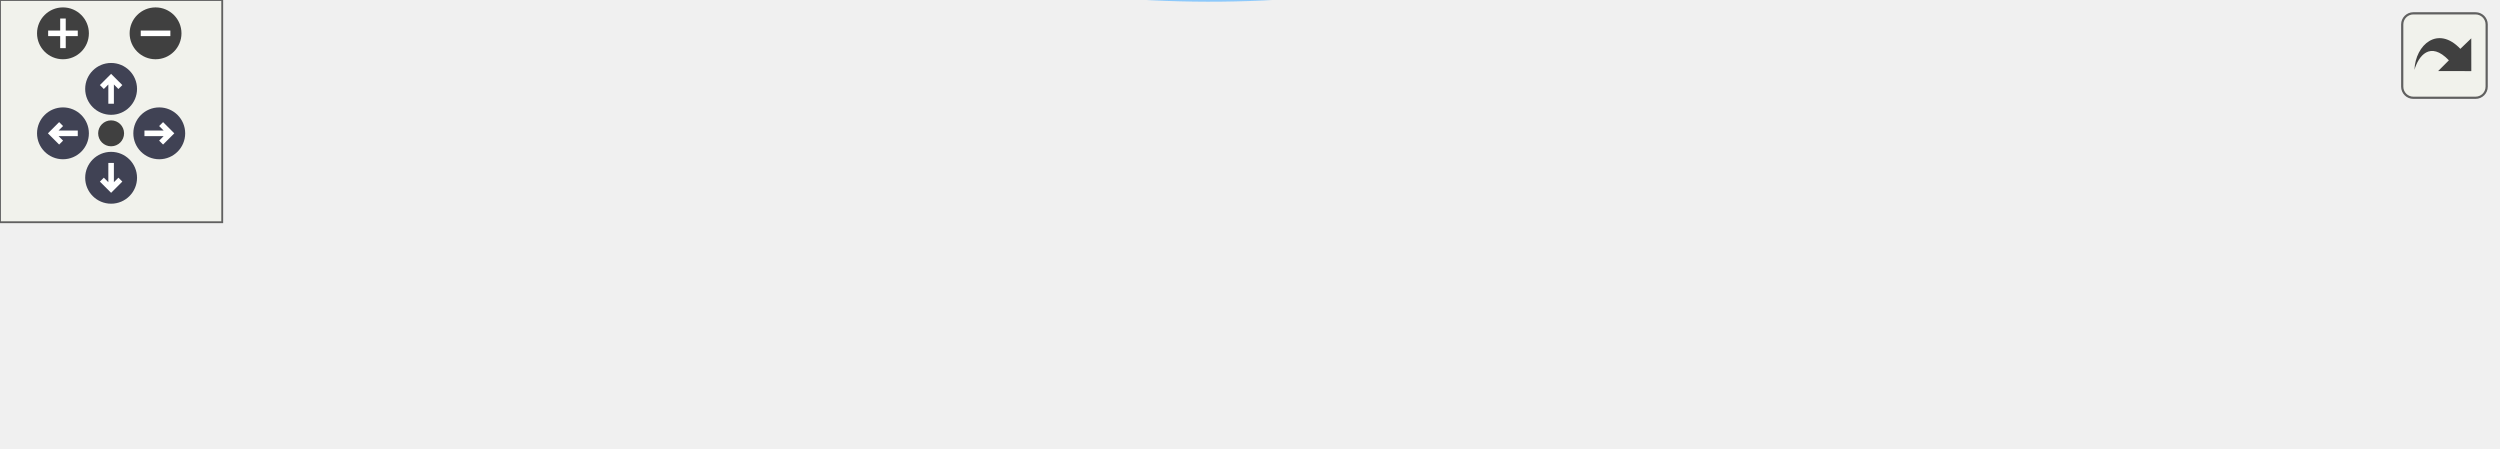
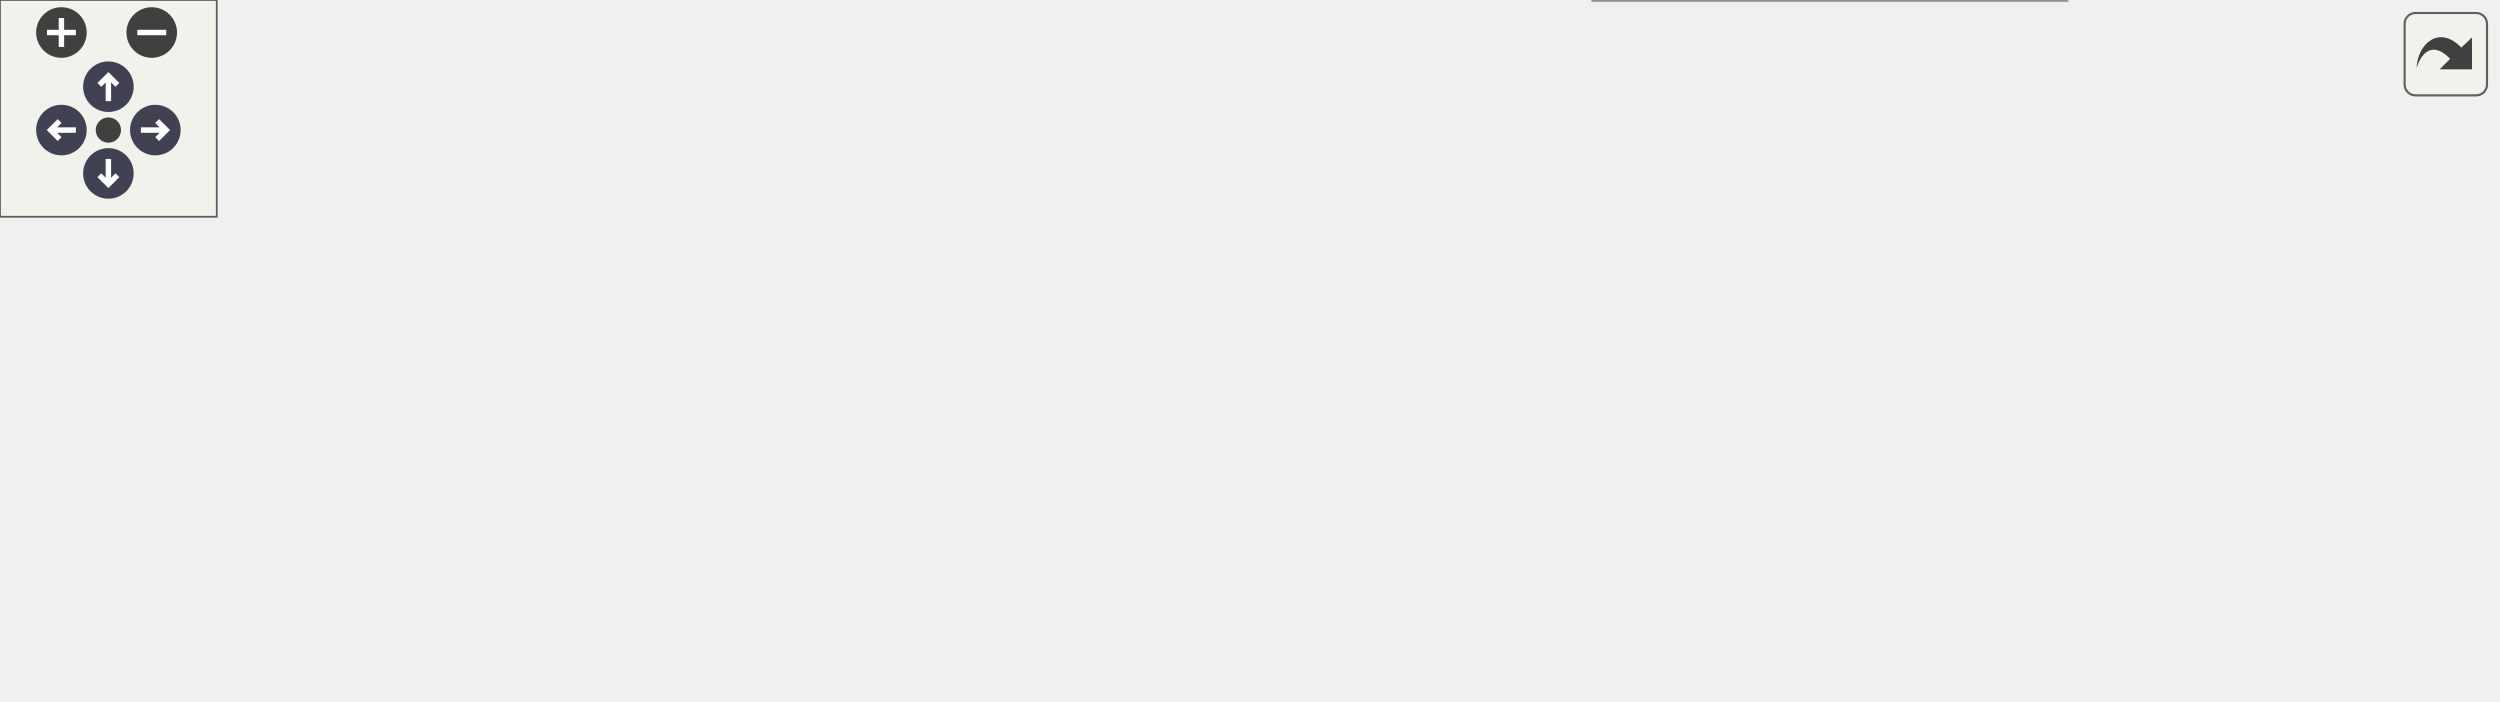
<svg xmlns="http://www.w3.org/2000/svg" xmlns:xlink="http://www.w3.org/1999/xlink" id="main" version="1.1" xml:space="preserve">
  <style type="text/css">
.node, .edge {opacity: 0.7;}
.node.selected, .edge.selected {opacity: 1;}
.edge:hover path { stroke: red; }
.edge:hover polygon { stroke: red; fill: red; }
</style>
  <defs>
    <circle id="rim" cx="0" cy="0" r="7" />
    <circle id="rim2" cx="0" cy="0" r="3.5" />
    <g id="zoomPlus">
      <use xlink:href="#rim" fill="#404040">
        <set attributeName="fill" to="#808080" begin="zoomplus.mouseover" end="zoomplus.mouseout" />
      </use>
      <path d="M-4,0h8M0,-4v8" fill="none" stroke="white" stroke-width="1.5" pointer-events="none" />
    </g>
    <g id="zoomMin">
      <use xlink:href="#rim" fill="#404040">
        <set attributeName="fill" to="#808080" begin="zoomminus.mouseover" end="zoomminus.mouseout" />
      </use>
      <path d="M-4,0h8" fill="none" stroke="white" stroke-width="1.5" pointer-events="none" />
    </g>
    <g id="arrowUp" transform="translate(30 24)">
      <use xlink:href="#rim" />
      <path pointer-events="none" fill="none" stroke="white" stroke-width="1.5" d="M0,-3.0v7 M-2.5,-0.5L0,-3.0L2.5,-0.5" />
    </g>
    <g id="arrowRight" transform="rotate(90) translate(36 -43)">
      <use xlink:href="#rim" />
      <path pointer-events="none" fill="none" stroke="white" stroke-width="1.5" d="M0,-3.0v7 M-2.5,-0.5L0,-3.0L2.5,-0.5" />
    </g>
    <g id="arrowDown" transform="rotate(180) translate(-30 -48)">
      <use xlink:href="#rim" />
      <path pointer-events="none" fill="none" stroke="white" stroke-width="1.5" d="M0,-3.0v7 M-2.5,-0.5L0,-3.0L2.5,-0.5" />
    </g>
    <g id="arrowLeft" transform="rotate(270) translate(-36 17)">
      <use xlink:href="#rim" />
      <path pointer-events="none" fill="none" stroke="white" stroke-width="1.5" d="M0,-3.0v7 M-2.5,-0.5L0,-3.0L2.5,-0.5" />
    </g>
    <g id="resetDef">
      <use xlink:href="#rim2" fill="#404040">
        <set attributeName="fill" to="#808080" begin="reset.mouseover" end="reset.mouseout" />
      </use>
    </g>
  </defs>
  <svg id="graph" class="graph">
    <g id="viewport">
      <g id="Node000001" class="node">
        <g id="a_Node000001">
          <a xlink:title="Halts all processes until all have reached barrier.">
-             <polygon fill="#999999" stroke="#666666" points="674,-60.21 591,-60.21 591,-41.21 674,-41.21 674,-60.21" />
-             <text text-anchor="middle" x="632.5" y="-48.21" font-family="Helvetica,sans-Serif" font-size="10.00">s_mpi_barrier</text>
+             <polygon fill="#999999" stroke="#666666" points="691,-88.5 608,-88.5 608,-69.5 691,-69.5 691,-88.5" />
+             <text text-anchor="middle" x="649.5" y="-76.5" font-family="Helvetica,sans-Serif" font-size="10.00">s_mpi_barrier</text>
          </a>
        </g>
      </g>
      <g id="Node000002" class="node">
        <g id="a_Node000002">
          <a xlink:href="p__main_8fpp_8f90.html#aeec10ee8e2940c953967da3e374e1579" target="_top" xlink:title="The post-process restructures raw unformatted data, outputted by the simulation, into a formatted dat...">
-             <polygon fill="white" stroke="#666666" points="53,-60.21 0,-60.21 0,-41.21 53,-41.21 53,-60.21" />
-             <text text-anchor="middle" x="26.5" y="-48.21" font-family="Helvetica,sans-Serif" font-size="10.00">p_main</text>
+             <polygon fill="white" stroke="#666666" points="53,-87.5 0,-87.5 0,-68.5 53,-68.5 53,-87.5" />
+             <text text-anchor="middle" x="26.5" y="-75.5" font-family="Helvetica,sans-Serif" font-size="10.00">p_main</text>
          </a>
        </g>
      </g>
      <g id="edge1_Node000001_Node000002" class="edge">
        <g id="a_edge1_Node000001_Node000002">
          <a xlink:title=" ">
-             <path fill="none" stroke="#63b8ff" d="M580.42,-52.99C571.93,-53.29 563.22,-53.55 555,-53.71 347.93,-57.77 296.05,-58.76 89,-53.71 77.24,-53.42 64.24,-52.83 53.22,-52.24" />
-             <polygon fill="#63b8ff" stroke="#63b8ff" points="580.75,-56.48 590.62,-52.61 580.49,-49.49 580.75,-56.48" />
+             <path fill="none" stroke="#63b8ff" d="M614.24,-91.81C601.2,-96.13 586.09,-100.5 572,-103 360.65,-140.57 298.87,-147.14 89,-102 74.55,-98.89 59.04,-92.82 47.22,-87.56" />
+             <polygon fill="#63b8ff" stroke="#63b8ff" points="615.43,-95.1 623.75,-88.54 613.16,-88.48 615.43,-95.1" />
          </a>
        </g>
      </g>
      <g id="Node000003" class="node">
        <g id="a_Node000003">
          <a xlink:href="namespacem__data__input.html#a0dd37369dd52b1299b06563f96c25805" target="_top" xlink:title="This subroutine is called at each time-step that has to be post-processed in order to parallel-read t...">
-             <polygon fill="white" stroke="#666666" points="555,-44.71 433,-44.71 433,-14.71 555,-14.71 555,-44.71" />
-             <text text-anchor="start" x="441" y="-32.71" font-family="Helvetica,sans-Serif" font-size="10.00">m_data_input::s_read</text>
-             <text text-anchor="middle" x="494" y="-21.71" font-family="Helvetica,sans-Serif" font-size="10.00">_parallel_data_files</text>
+             <polygon fill="white" stroke="#666666" points="567.5,-94 445.5,-94 445.5,-64 567.5,-64 567.5,-94" />
+             <text text-anchor="start" x="453.5" y="-82" font-family="Helvetica,sans-Serif" font-size="10.00">m_data_input::s_read</text>
+             <text text-anchor="middle" x="506.5" y="-71" font-family="Helvetica,sans-Serif" font-size="10.00">_parallel_data_files</text>
          </a>
        </g>
      </g>
      <g id="edge2_Node000001_Node000003" class="edge">
        <g id="a_edge2_Node000001_Node000003">
          <a xlink:title=" ">
-             <path fill="none" stroke="#63b8ff" d="M580.91,-42.93C572.51,-41.63 563.74,-40.28 555.14,-38.96" />
-             <polygon fill="#63b8ff" stroke="#63b8ff" points="580.5,-46.4 590.92,-44.47 581.56,-39.49 580.5,-46.4" />
+             <path fill="none" stroke="#63b8ff" d="M597.45,-79C587.76,-79 577.54,-79 567.6,-79" />
+             <polygon fill="#63b8ff" stroke="#63b8ff" points="597.72,-82.5 607.72,-79 597.72,-75.5 597.72,-82.5" />
+           </a>
+         </g>
+       </g>
+       <g id="Node000006" class="node">
+         <g id="a_Node000006">
+           <a xlink:href="namespacem__data__output.html#ac82fcca9982a1415659ae6dc66b774d3" target="_top" xlink:title="Subroutine that writes the post processed results in the folder 'lag_bubbles_data'.">
+             <polygon fill="white" stroke="#666666" points="572,-30 441,-30 441,0 572,0 572,-30" />
+             <text text-anchor="start" x="449" y="-18" font-family="Helvetica,sans-Serif" font-size="10.00">m_data_output::s_write</text>
+             <text text-anchor="middle" x="506.5" y="-7" font-family="Helvetica,sans-Serif" font-size="10.00">_lag_bubbles_results</text>
+           </a>
+         </g>
+       </g>
+       <g id="edge7_Node000001_Node000006" class="edge">
+         <g id="a_edge7_Node000001_Node000006">
+           <a xlink:title=" ">
+             <path fill="none" stroke="#63b8ff" d="M618.17,-65.23C595.32,-54.86 564.04,-40.66 540.56,-30" />
+             <polygon fill="#63b8ff" stroke="#63b8ff" points="616.84,-68.47 627.39,-69.42 619.73,-62.1 616.84,-68.47" />
          </a>
        </g>
      </g>
      <g id="Node000004" class="node">
        <g id="a_Node000004">
          <a xlink:href="namespacem__data__input.html#a72f5380b3826c1d0621919183d0fb259" target="_top" xlink:title="Computation of parameters, allocation procedures, and/or any other tasks needed to properly setup the...">
-             <polygon fill="white" stroke="#666666" points="397,-44.71 255,-44.71 255,-14.71 397,-14.71 397,-44.71" />
-             <text text-anchor="start" x="263" y="-32.71" font-family="Helvetica,sans-Serif" font-size="10.00">m_data_input::s_initialize</text>
-             <text text-anchor="middle" x="326" y="-21.71" font-family="Helvetica,sans-Serif" font-size="10.00">_data_input_module</text>
+             <polygon fill="white" stroke="#666666" points="405,-102 263,-102 263,-72 405,-72 405,-102" />
+             <text text-anchor="start" x="271" y="-90" font-family="Helvetica,sans-Serif" font-size="10.00">m_data_input::s_initialize</text>
+             <text text-anchor="middle" x="334" y="-79" font-family="Helvetica,sans-Serif" font-size="10.00">_data_input_module</text>
          </a>
        </g>
      </g>
      <g id="edge3_Node000003_Node000004" class="edge">
        <g id="a_edge3_Node000003_Node000004">
          <a xlink:title=" ">
-             <path fill="none" stroke="#63b8ff" d="M422.5,-29.71C414.13,-29.71 405.58,-29.71 397.21,-29.71" />
-             <polygon fill="#63b8ff" stroke="#63b8ff" points="422.6,-33.21 432.6,-29.71 422.6,-26.21 422.6,-33.21" />
+             <path fill="none" stroke="#63b8ff" d="M435.16,-82.3C425.22,-82.77 415,-83.25 405.06,-83.71" />
+             <polygon fill="#63b8ff" stroke="#63b8ff" points="435.56,-85.79 445.39,-81.82 435.23,-78.79 435.56,-85.79" />
          </a>
        </g>
      </g>
      <g id="Node000005" class="node">
        <g id="a_Node000005">
          <a xlink:href="namespacem__start__up.html#ab0494d1e3983770955eae65bf7ac2568" target="_top" xlink:title=" ">
-             <polygon fill="white" stroke="#666666" points="219,-44.71 89,-44.71 89,-14.71 219,-14.71 219,-44.71" />
-             <text text-anchor="start" x="97" y="-32.71" font-family="Helvetica,sans-Serif" font-size="10.00">m_start_up::s_initialize</text>
-             <text text-anchor="middle" x="154" y="-21.71" font-family="Helvetica,sans-Serif" font-size="10.00">_modules</text>
+             <polygon fill="white" stroke="#666666" points="223,-93 93,-93 93,-63 223,-63 223,-93" />
+             <text text-anchor="start" x="101" y="-81" font-family="Helvetica,sans-Serif" font-size="10.00">m_start_up::s_initialize</text>
+             <text text-anchor="middle" x="158" y="-70" font-family="Helvetica,sans-Serif" font-size="10.00">_modules</text>
          </a>
        </g>
      </g>
      <g id="edge6_Node000003_Node000005" class="edge">
        <g id="a_edge6_Node000003_Node000005">
          <a xlink:title=" ">
-             <path fill="none" stroke="#63b8ff" d="M432.87,-12.29C421.07,-9.55 408.72,-7.15 397,-5.71 334.36,2 317.67,1.71 255,-5.71 239.4,-7.56 222.7,-10.97 207.52,-14.65" />
-             <polygon fill="#63b8ff" stroke="#63b8ff" points="432.08,-15.7 442.62,-14.65 433.73,-8.9 432.08,-15.7" />
+             <path fill="none" stroke="#63b8ff" d="M435.32,-66.38C425.17,-64.98 414.84,-63.78 405,-63 342.09,-58.02 325.95,-58.48 263,-63 250.08,-63.93 236.33,-65.49 223.2,-67.27" />
+             <polygon fill="#63b8ff" stroke="#63b8ff" points="434.97,-69.87 445.37,-67.84 435.97,-62.94 434.97,-69.87" />
          </a>
        </g>
      </g>
      <g id="edge4_Node000004_Node000005" class="edge">
        <g id="a_edge4_Node000004_Node000005">
          <a xlink:title=" ">
-             <path fill="none" stroke="#63b8ff" d="M244.85,-29.71C236.26,-29.71 227.61,-29.71 219.24,-29.71" />
-             <polygon fill="#63b8ff" stroke="#63b8ff" points="244.87,-33.21 254.87,-29.71 244.87,-26.21 244.87,-33.21" />
+             <path fill="none" stroke="#63b8ff" d="M252.74,-82.85C242.86,-82.34 232.85,-81.82 223.25,-81.32" />
+             <polygon fill="#63b8ff" stroke="#63b8ff" points="252.81,-86.36 262.98,-83.38 253.17,-79.37 252.81,-86.36" />
          </a>
        </g>
      </g>
      <g id="edge5_Node000005_Node000002" class="edge">
        <g id="a_edge5_Node000005_Node000002">
          <a xlink:title=" ">
-             <path fill="none" stroke="#63b8ff" d="M78.74,-42.13C69.58,-43.67 60.76,-45.14 53.09,-46.43" />
-             <polygon fill="#63b8ff" stroke="#63b8ff" points="79.49,-45.56 88.78,-40.46 78.34,-38.65 79.49,-45.56" />
+             <path fill="none" stroke="#63b8ff" d="M82.52,-78C72.04,-78 61.91,-78 53.26,-78" />
+             <polygon fill="#63b8ff" stroke="#63b8ff" points="82.63,-81.5 92.63,-78 82.63,-74.5 82.63,-81.5" />
+           </a>
+         </g>
+       </g>
+       <g id="Node000007" class="node">
+         <g id="a_Node000007">
+           <a xlink:href="namespacem__start__up.html#a6b63dfe2b03558e6b89bc29e1401de48" target="_top" xlink:title=" ">
+             <polygon fill="white" stroke="#666666" points="227,-25.5 89,-25.5 89,-6.5 227,-6.5 227,-25.5" />
+             <text text-anchor="middle" x="158" y="-13.5" font-family="Helvetica,sans-Serif" font-size="10.00">m_start_up::s_save_data</text>
+           </a>
+         </g>
+       </g>
+       <g id="edge8_Node000006_Node000007" class="edge">
+         <g id="a_edge8_Node000006_Node000007">
+           <a xlink:title=" ">
+             <path fill="none" stroke="#63b8ff" d="M430.48,-15.22C369.96,-15.39 285.57,-15.63 227,-15.8" />
+             <polygon fill="#63b8ff" stroke="#63b8ff" points="430.74,-18.72 440.73,-15.19 430.72,-11.72 430.74,-18.72" />
+           </a>
+         </g>
+       </g>
+       <g id="edge9_Node000007_Node000002" class="edge">
+         <g id="a_edge9_Node000007_Node000002">
+           <a xlink:title=" ">
+             <path fill="none" stroke="#63b8ff" d="M127.89,-29.94C103.46,-41.63 69.2,-58.03 47.69,-68.34" />
+             <polygon fill="#63b8ff" stroke="#63b8ff" points="129.54,-33.03 137.05,-25.55 126.52,-26.71 129.54,-33.03" />
          </a>
        </g>
      </g>
    </g>
  </svg>
  <g id="navigator" transform="translate(0 0)" fill="#404254">
    <rect fill="#f2f5e9" fill-opacity="0.5" stroke="#606060" stroke-width=".5" x="0" y="0" width="60" height="60" />
    <use id="zoomplus" xlink:href="#zoomPlus" x="17" y="9" />
    <use id="zoomminus" xlink:href="#zoomMin" x="42" y="9" />
    <use id="reset" xlink:href="#resetDef" x="30" y="36" />
    <use id="arrowup" xlink:href="#arrowUp" x="0" y="0" />
    <use id="arrowright" xlink:href="#arrowRight" x="0" y="0" />
    <use id="arrowdown" xlink:href="#arrowDown" x="0" y="0" />
    <use id="arrowleft" xlink:href="#arrowLeft" x="0" y="0" />
  </g>
  <svg viewBox="0 0 15 15" width="100%" height="30px" preserveAspectRatio="xMaxYMin meet">
    <g id="arrow_out" transform="scale(0.3 0.3)">
      <a xlink:href="m__mpi__common_8fpp_8f90_af4b834c000e6de71e6a00e1224599976_icgraph_org.svg" target="_base">
        <rect id="button" ry="5" rx="5" y="6" x="6" height="38" width="38" fill="#f2f5e9" fill-opacity="0.5" stroke="#606060" stroke-width="1.0" />
        <path id="arrow" d="M 11.5,31.437 C 11.94,20.098 22.043,11.323 32.159,21.979 L 37.069,17.246 C 37.069,17.246 37.088,32 37.088,32 L 22.16,31.978 C 22.16,31.978 26.998,27.14 26.998,27.14 C 18.529,18.264 13.292,25.23 11.5,31.437 z" style="fill:#404040;" />
      </a>
    </g>
  </svg>
  <style type="text/css">

[data-mouse-over-selected='false'] { opacity: 0.7; }
[data-mouse-over-selected='true']  { opacity: 1.0; }

</style>
</svg>
